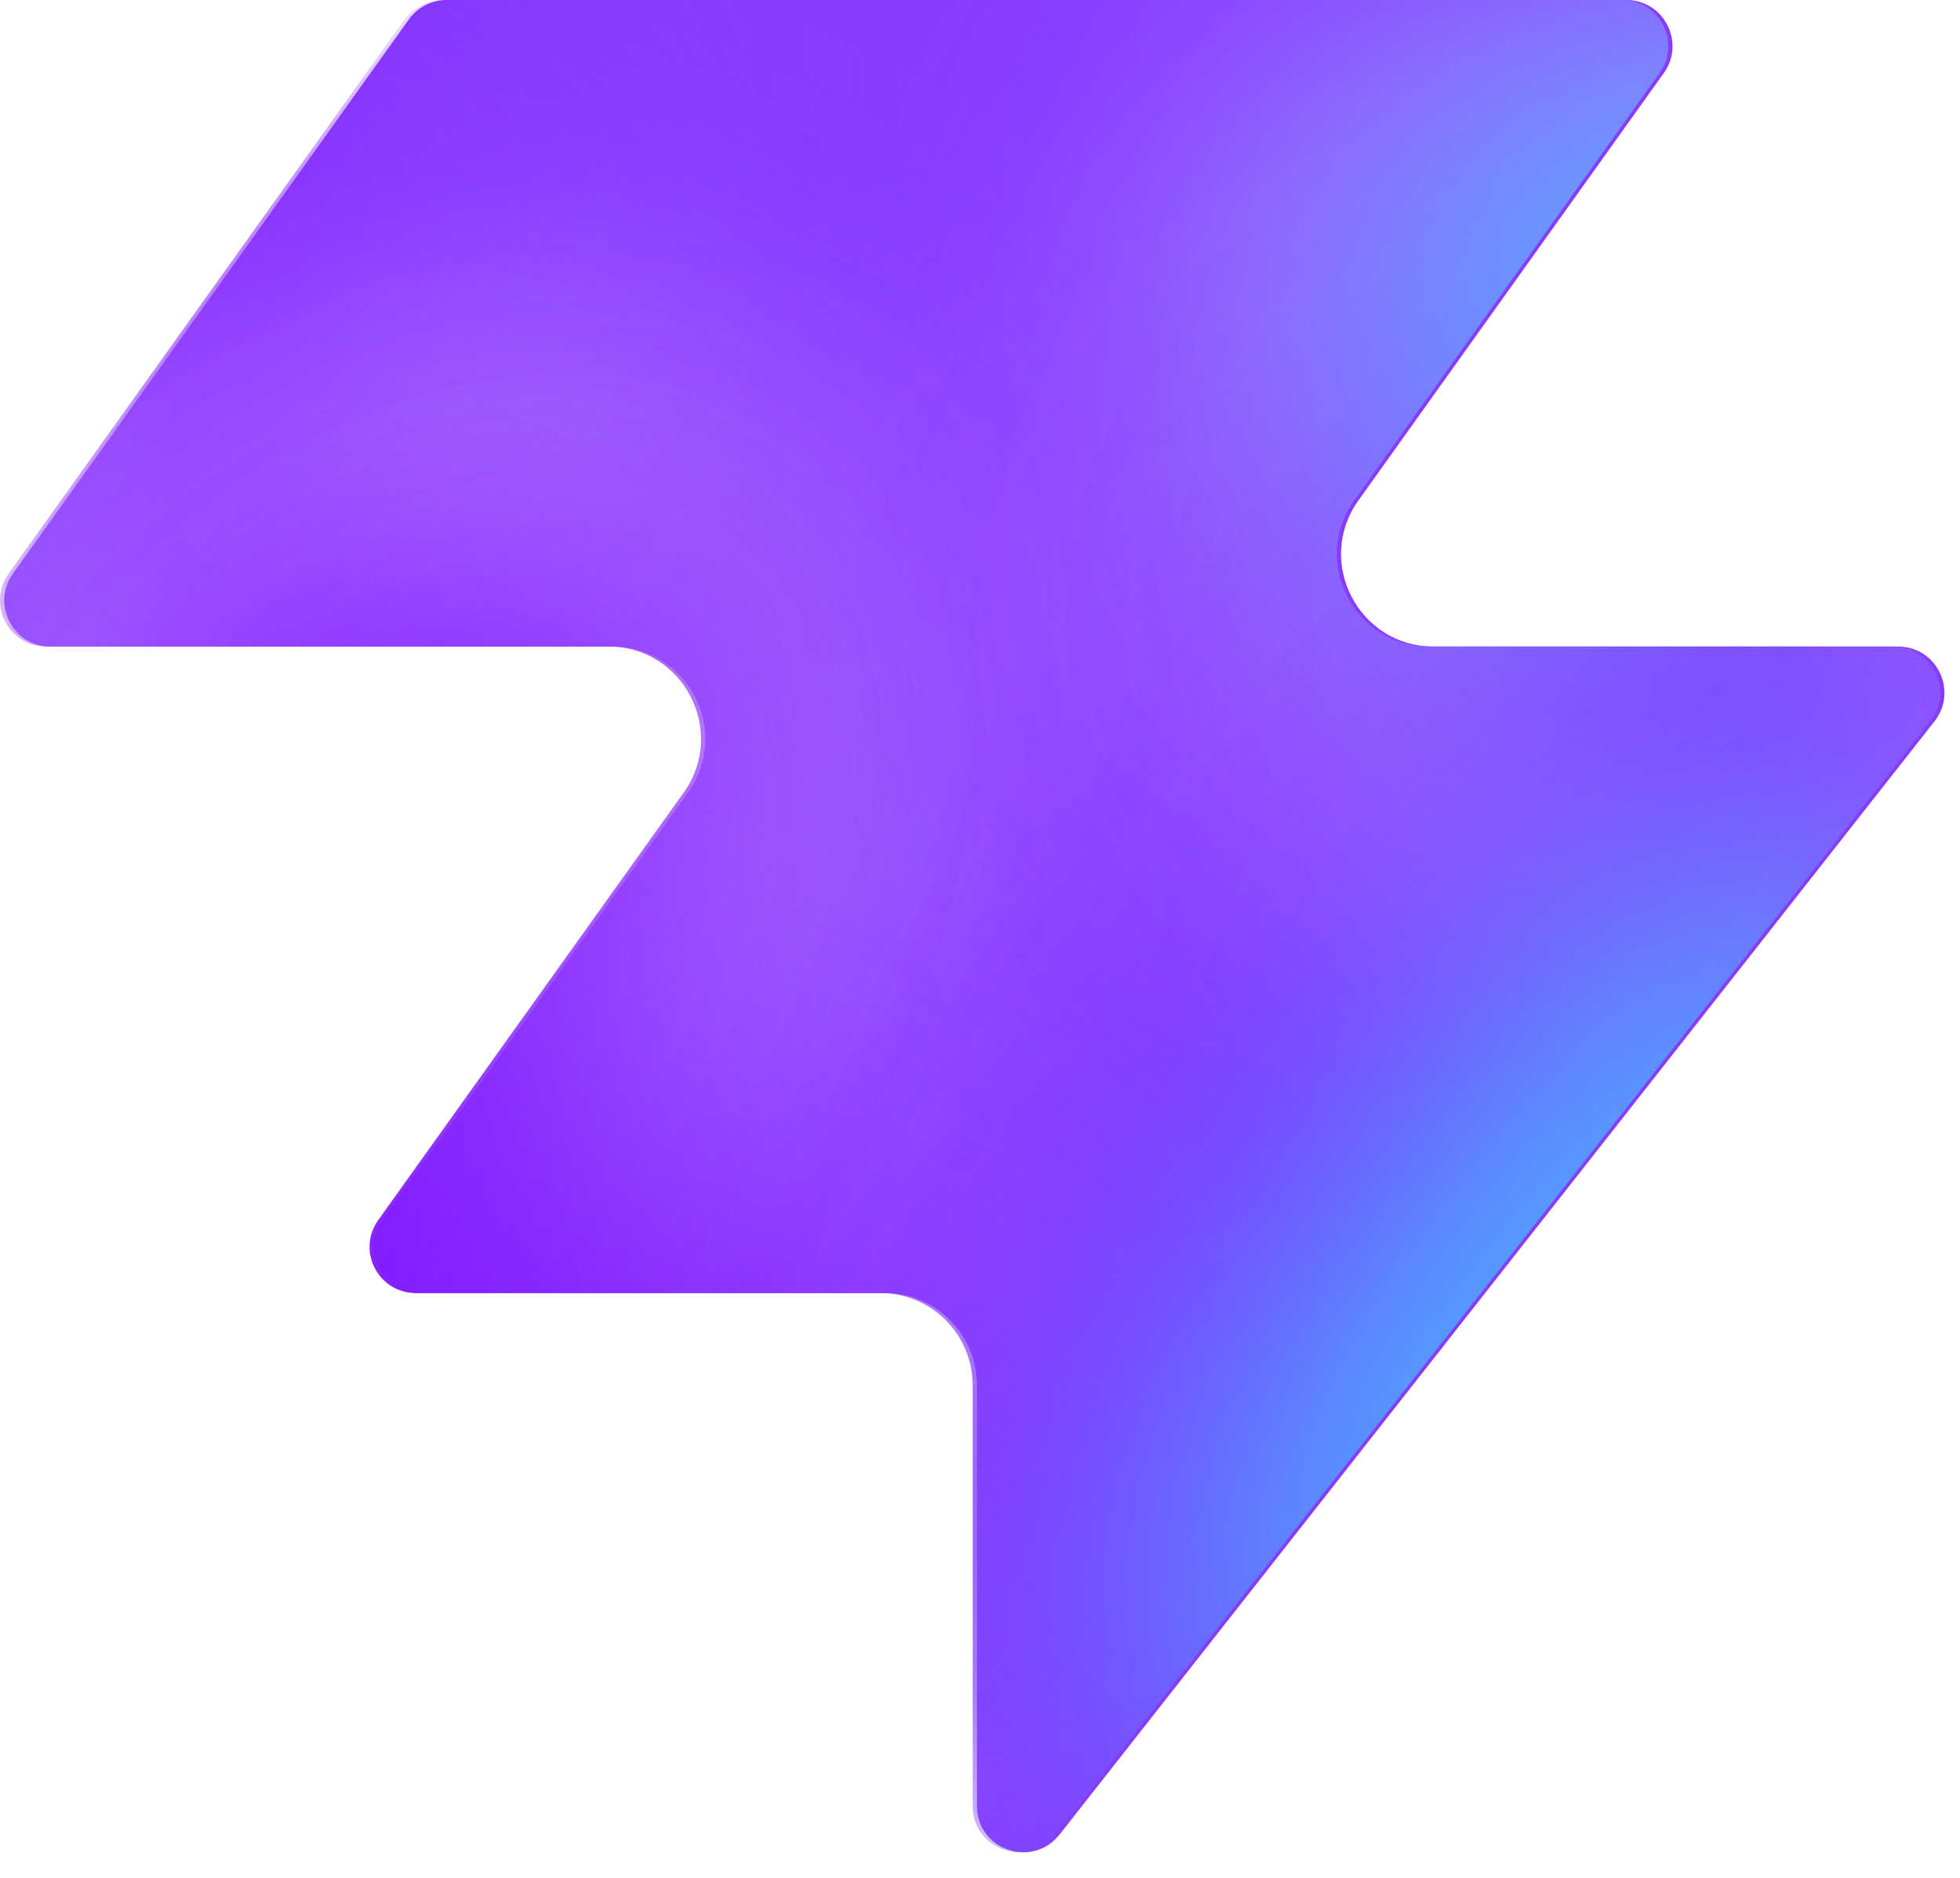
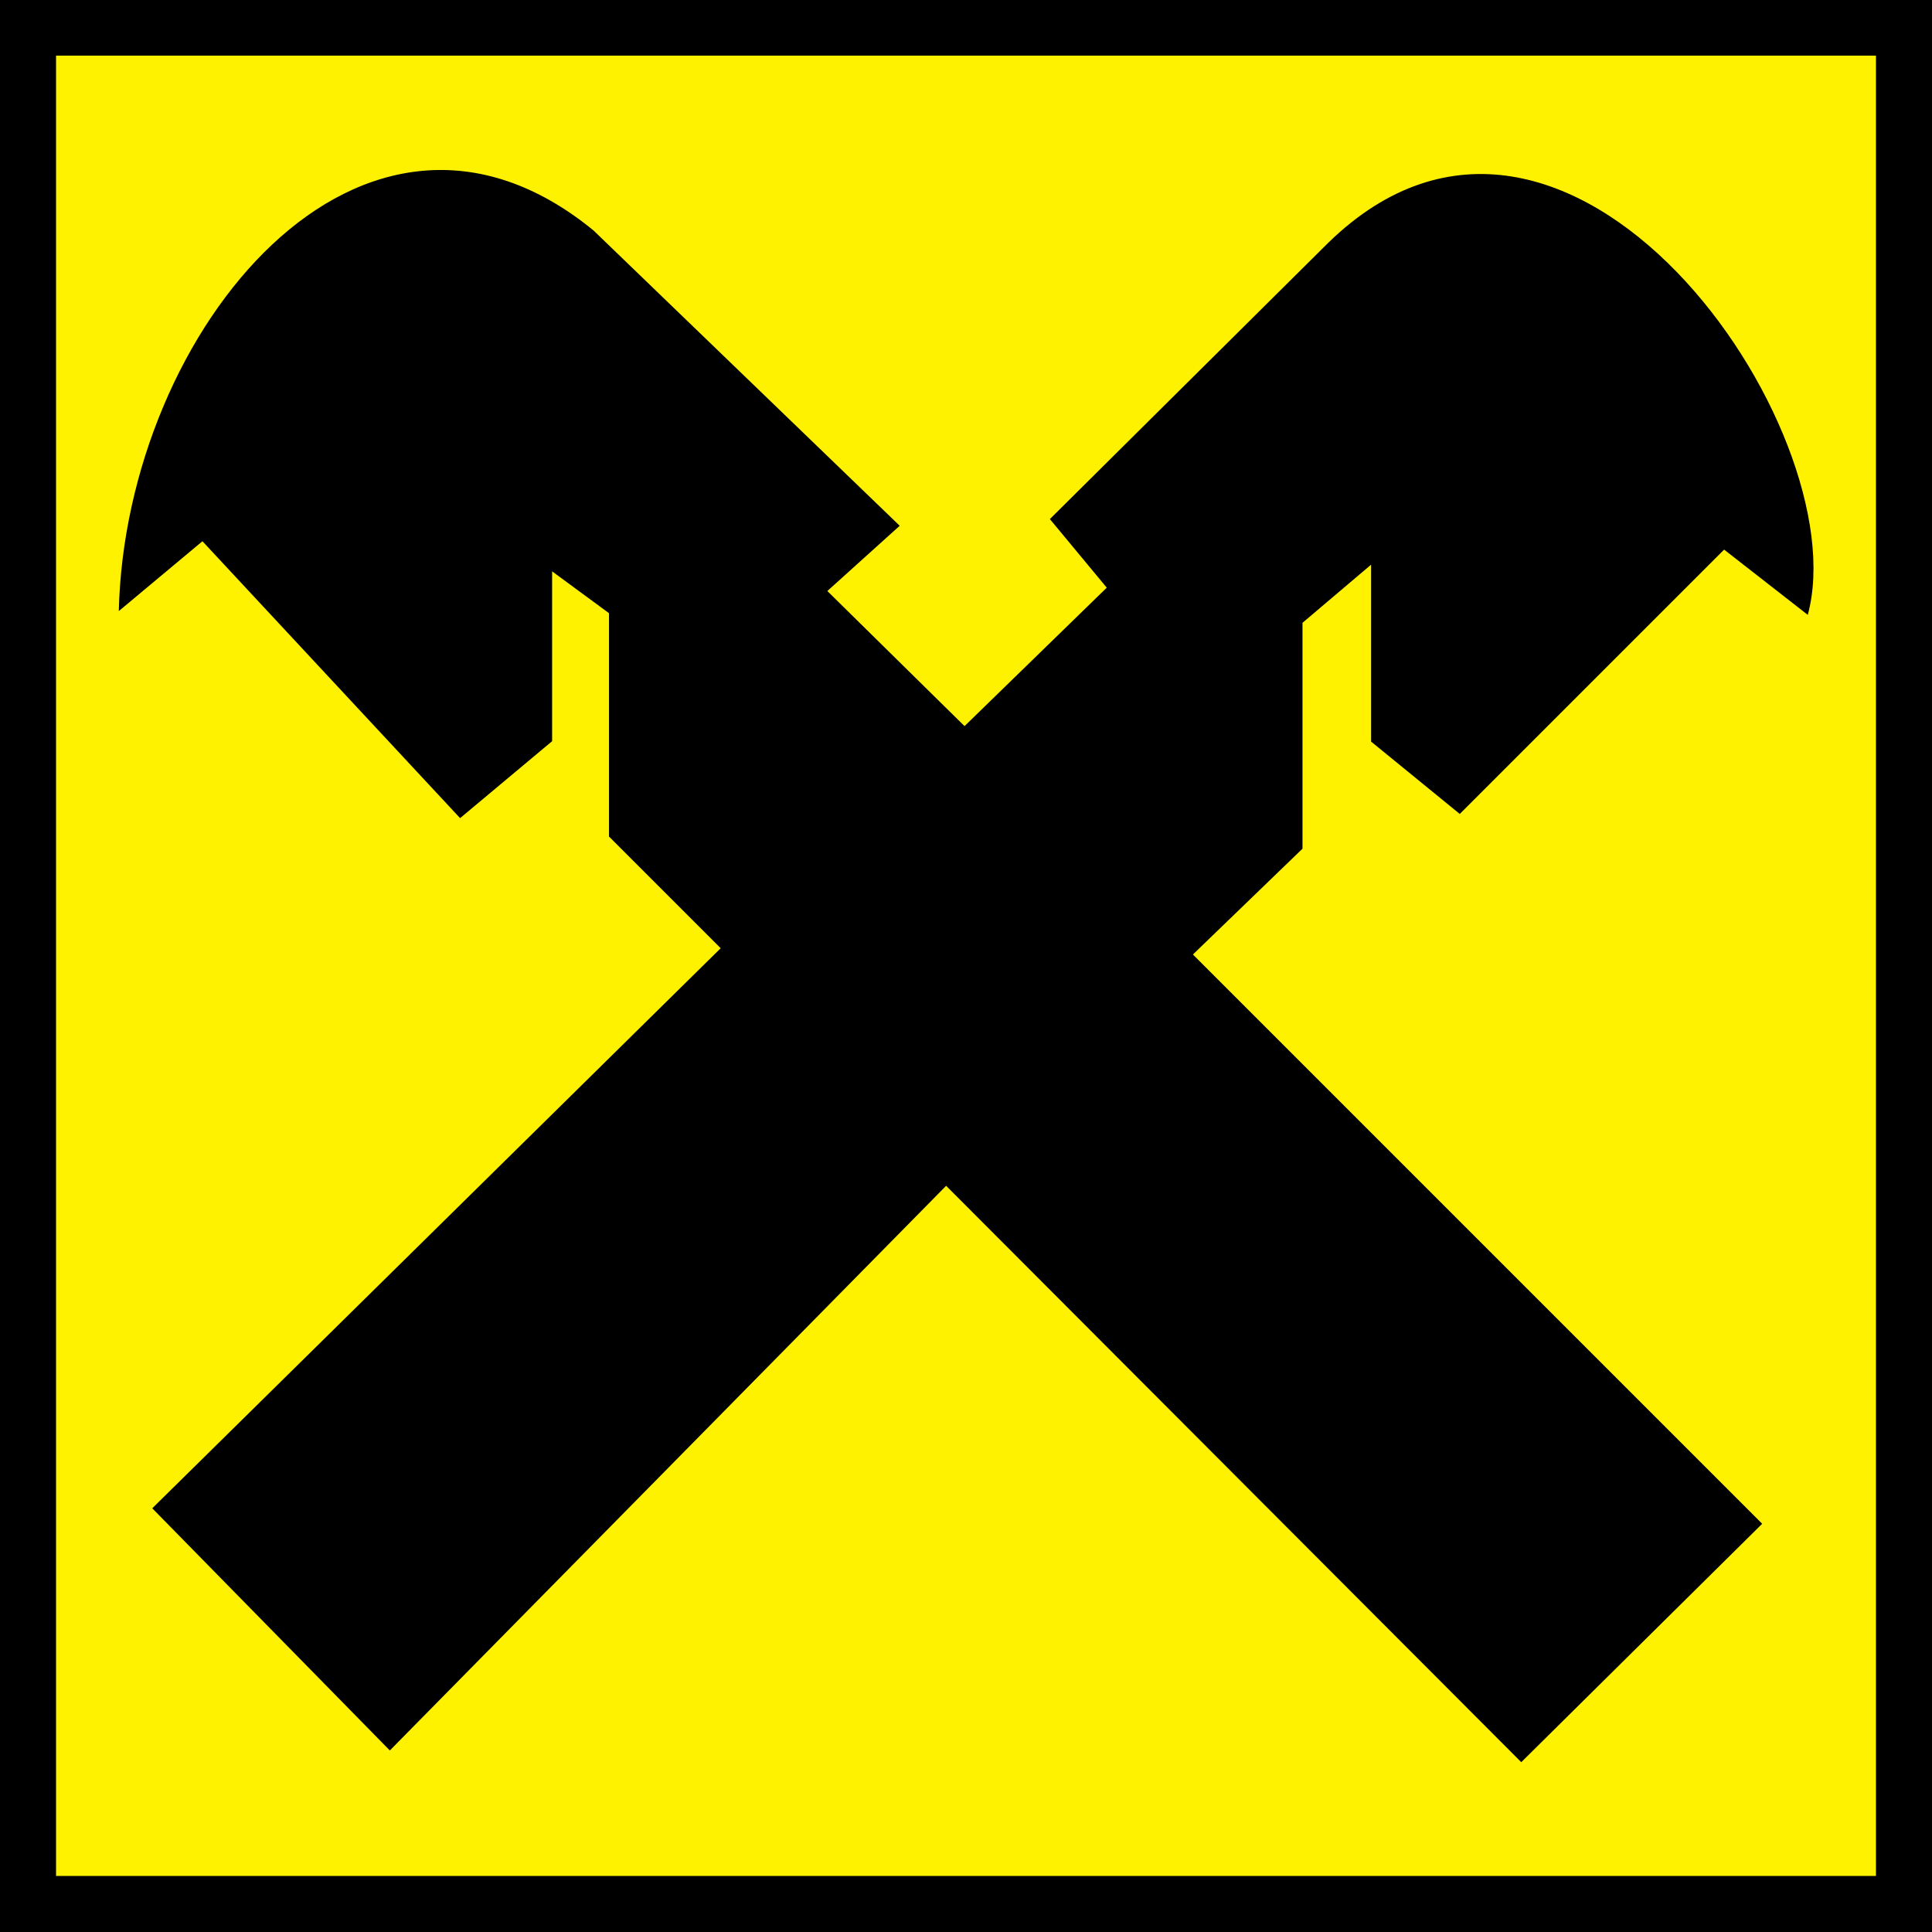
- <svg xmlns="http://www.w3.org/2000/svg" width="48" height="46" fill="none" viewBox="0 0 48 46">
-   <path fill="#863bff" d="M25.946 44.938c-.664.845-2.021.375-2.021-.698V33.937a2.26 2.26 0 0 0-2.262-2.262H10.287c-.92 0-1.456-1.04-.92-1.788l7.48-10.471c1.07-1.497 0-3.578-1.842-3.578H1.237c-.92 0-1.456-1.04-.92-1.788L10.013.474c.214-.297.556-.474.92-.474h28.894c.92 0 1.456 1.04.92 1.788l-7.48 10.471c-1.07 1.498 0 3.579 1.842 3.579h11.377c.943 0 1.473 1.088.89 1.83L25.947 44.94z" style="fill:#863bff;fill:color(display-p3 .525 .23 1);fill-opacity:1" />
-   <mask id="a" width="48" height="46" x="0" y="0" maskUnits="userSpaceOnUse" style="mask-type:alpha">
-     <path fill="#000" d="M25.842 44.938c-.664.844-2.021.375-2.021-.698V33.937a2.26 2.26 0 0 0-2.262-2.262H10.183c-.92 0-1.456-1.04-.92-1.788l7.48-10.471c1.07-1.498 0-3.579-1.842-3.579H1.133c-.92 0-1.456-1.04-.92-1.787L9.91.473c.214-.297.556-.474.92-.474h28.894c.92 0 1.456 1.04.92 1.788l-7.48 10.471c-1.07 1.498 0 3.578 1.842 3.578h11.377c.943 0 1.473 1.088.89 1.832L25.843 44.94z" style="fill:#000;fill-opacity:1" />
-   </mask>
-   <g mask="url(#a)">
-     <g filter="url(#b)">
-       <ellipse cx="5.508" cy="14.704" fill="#ede6ff" rx="5.508" ry="14.704" style="fill:#ede6ff;fill:color(display-p3 .927 .903 1);fill-opacity:1" transform="matrix(.00324 1 1 -.00324 -4.47 31.516)" />
-     </g>
-     <g filter="url(#c)">
-       <ellipse cx="10.399" cy="29.851" fill="#ede6ff" rx="10.399" ry="29.851" style="fill:#ede6ff;fill:color(display-p3 .927 .903 1);fill-opacity:1" transform="matrix(.00324 1 1 -.00324 -39.328 7.883)" />
-     </g>
-     <g filter="url(#d)">
-       <ellipse cx="5.508" cy="30.487" fill="#7e14ff" rx="5.508" ry="30.487" style="fill:#7e14ff;fill:color(display-p3 .492 .077 1);fill-opacity:1" transform="rotate(89.814 -25.913 -14.639)scale(1 -1)" />
-     </g>
-     <g filter="url(#e)">
-       <ellipse cx="5.508" cy="30.599" fill="#7e14ff" rx="5.508" ry="30.599" style="fill:#7e14ff;fill:color(display-p3 .492 .077 1);fill-opacity:1" transform="rotate(89.814 -32.644 -3.334)scale(1 -1)" />
-     </g>
-     <g filter="url(#f)">
-       <ellipse cx="5.508" cy="30.599" fill="#7e14ff" rx="5.508" ry="30.599" style="fill:#7e14ff;fill:color(display-p3 .492 .077 1);fill-opacity:1" transform="matrix(.00324 1 1 -.00324 -34.34 30.47)" />
-     </g>
-     <g filter="url(#g)">
-       <ellipse cx="14.072" cy="22.078" fill="#ede6ff" rx="14.072" ry="22.078" style="fill:#ede6ff;fill:color(display-p3 .927 .903 1);fill-opacity:1" transform="rotate(93.35 24.506 48.493)scale(-1 1)" />
-     </g>
-     <g filter="url(#h)">
-       <ellipse cx="3.47" cy="21.501" fill="#7e14ff" rx="3.47" ry="21.501" style="fill:#7e14ff;fill:color(display-p3 .492 .077 1);fill-opacity:1" transform="rotate(89.009 28.708 47.59)scale(-1 1)" />
-     </g>
-     <g filter="url(#i)">
-       <ellipse cx="3.47" cy="21.501" fill="#7e14ff" rx="3.47" ry="21.501" style="fill:#7e14ff;fill:color(display-p3 .492 .077 1);fill-opacity:1" transform="rotate(89.009 28.708 47.59)scale(-1 1)" />
-     </g>
-     <g filter="url(#j)">
-       <ellipse cx=".387" cy="8.972" fill="#7e14ff" rx="4.407" ry="29.108" style="fill:#7e14ff;fill:color(display-p3 .492 .077 1);fill-opacity:1" transform="rotate(39.51 .387 8.972)" />
-     </g>
-     <g filter="url(#k)">
-       <ellipse cx="47.523" cy="-6.092" fill="#7e14ff" rx="4.407" ry="29.108" style="fill:#7e14ff;fill:color(display-p3 .492 .077 1);fill-opacity:1" transform="rotate(37.892 47.523 -6.092)" />
-     </g>
-     <g filter="url(#l)">
-       <ellipse cx="41.412" cy="6.333" fill="#47bfff" rx="5.971" ry="9.665" style="fill:#47bfff;fill:color(display-p3 .28 .748 1);fill-opacity:1" transform="rotate(37.892 41.412 6.333)" />
-     </g>
-     <g filter="url(#m)">
-       <ellipse cx="-1.879" cy="38.332" fill="#7e14ff" rx="4.407" ry="29.108" style="fill:#7e14ff;fill:color(display-p3 .492 .077 1);fill-opacity:1" transform="rotate(37.892 -1.88 38.332)" />
-     </g>
-     <g filter="url(#n)">
-       <ellipse cx="-1.879" cy="38.332" fill="#7e14ff" rx="4.407" ry="29.108" style="fill:#7e14ff;fill:color(display-p3 .492 .077 1);fill-opacity:1" transform="rotate(37.892 -1.88 38.332)" />
-     </g>
-     <g filter="url(#o)">
-       <ellipse cx="35.651" cy="29.907" fill="#7e14ff" rx="4.407" ry="29.108" style="fill:#7e14ff;fill:color(display-p3 .492 .077 1);fill-opacity:1" transform="rotate(37.892 35.651 29.907)" />
-     </g>
-     <g filter="url(#p)">
-       <ellipse cx="38.418" cy="32.4" fill="#47bfff" rx="5.971" ry="15.297" style="fill:#47bfff;fill:color(display-p3 .28 .748 1);fill-opacity:1" transform="rotate(37.892 38.418 32.4)" />
-     </g>
-   </g>
+ <svg xmlns="http://www.w3.org/2000/svg" id="Raiffeisen-icon" viewBox="0 0 46.19 46.19">
  <defs>
-     <filter id="b" width="60.045" height="41.654" x="-19.77" y="16.149" color-interpolation-filters="sRGB" filterUnits="userSpaceOnUse">
-       <feFlood flood-opacity="0" result="BackgroundImageFix" />
-       <feBlend in="SourceGraphic" in2="BackgroundImageFix" result="shape" />
-       <feGaussianBlur result="effect1_foregroundBlur_2002_17158" stdDeviation="7.659" />
-     </filter>
-     <filter id="c" width="90.34" height="51.437" x="-54.613" y="-7.533" color-interpolation-filters="sRGB" filterUnits="userSpaceOnUse">
-       <feFlood flood-opacity="0" result="BackgroundImageFix" />
-       <feBlend in="SourceGraphic" in2="BackgroundImageFix" result="shape" />
-       <feGaussianBlur result="effect1_foregroundBlur_2002_17158" stdDeviation="7.659" />
-     </filter>
-     <filter id="d" width="79.355" height="29.4" x="-49.64" y="2.03" color-interpolation-filters="sRGB" filterUnits="userSpaceOnUse">
-       <feFlood flood-opacity="0" result="BackgroundImageFix" />
-       <feBlend in="SourceGraphic" in2="BackgroundImageFix" result="shape" />
-       <feGaussianBlur result="effect1_foregroundBlur_2002_17158" stdDeviation="4.596" />
-     </filter>
-     <filter id="e" width="79.579" height="29.4" x="-45.045" y="20.029" color-interpolation-filters="sRGB" filterUnits="userSpaceOnUse">
-       <feFlood flood-opacity="0" result="BackgroundImageFix" />
-       <feBlend in="SourceGraphic" in2="BackgroundImageFix" result="shape" />
-       <feGaussianBlur result="effect1_foregroundBlur_2002_17158" stdDeviation="4.596" />
-     </filter>
-     <filter id="f" width="79.579" height="29.4" x="-43.513" y="21.178" color-interpolation-filters="sRGB" filterUnits="userSpaceOnUse">
-       <feFlood flood-opacity="0" result="BackgroundImageFix" />
-       <feBlend in="SourceGraphic" in2="BackgroundImageFix" result="shape" />
-       <feGaussianBlur result="effect1_foregroundBlur_2002_17158" stdDeviation="4.596" />
-     </filter>
-     <filter id="g" width="74.749" height="58.852" x="15.756" y="-17.901" color-interpolation-filters="sRGB" filterUnits="userSpaceOnUse">
-       <feFlood flood-opacity="0" result="BackgroundImageFix" />
-       <feBlend in="SourceGraphic" in2="BackgroundImageFix" result="shape" />
-       <feGaussianBlur result="effect1_foregroundBlur_2002_17158" stdDeviation="7.659" />
-     </filter>
-     <filter id="h" width="61.377" height="25.362" x="23.548" y="2.284" color-interpolation-filters="sRGB" filterUnits="userSpaceOnUse">
-       <feFlood flood-opacity="0" result="BackgroundImageFix" />
-       <feBlend in="SourceGraphic" in2="BackgroundImageFix" result="shape" />
-       <feGaussianBlur result="effect1_foregroundBlur_2002_17158" stdDeviation="4.596" />
-     </filter>
-     <filter id="i" width="61.377" height="25.362" x="23.548" y="2.284" color-interpolation-filters="sRGB" filterUnits="userSpaceOnUse">
-       <feFlood flood-opacity="0" result="BackgroundImageFix" />
-       <feBlend in="SourceGraphic" in2="BackgroundImageFix" result="shape" />
-       <feGaussianBlur result="effect1_foregroundBlur_2002_17158" stdDeviation="4.596" />
-     </filter>
-     <filter id="j" width="56.045" height="63.649" x="-27.636" y="-22.853" color-interpolation-filters="sRGB" filterUnits="userSpaceOnUse">
-       <feFlood flood-opacity="0" result="BackgroundImageFix" />
-       <feBlend in="SourceGraphic" in2="BackgroundImageFix" result="shape" />
-       <feGaussianBlur result="effect1_foregroundBlur_2002_17158" stdDeviation="4.596" />
-     </filter>
-     <filter id="k" width="54.814" height="64.646" x="20.116" y="-38.415" color-interpolation-filters="sRGB" filterUnits="userSpaceOnUse">
-       <feFlood flood-opacity="0" result="BackgroundImageFix" />
-       <feBlend in="SourceGraphic" in2="BackgroundImageFix" result="shape" />
-       <feGaussianBlur result="effect1_foregroundBlur_2002_17158" stdDeviation="4.596" />
-     </filter>
-     <filter id="l" width="33.541" height="35.313" x="24.641" y="-11.323" color-interpolation-filters="sRGB" filterUnits="userSpaceOnUse">
-       <feFlood flood-opacity="0" result="BackgroundImageFix" />
-       <feBlend in="SourceGraphic" in2="BackgroundImageFix" result="shape" />
-       <feGaussianBlur result="effect1_foregroundBlur_2002_17158" stdDeviation="4.596" />
-     </filter>
-     <filter id="m" width="54.814" height="64.646" x="-29.286" y="6.009" color-interpolation-filters="sRGB" filterUnits="userSpaceOnUse">
-       <feFlood flood-opacity="0" result="BackgroundImageFix" />
-       <feBlend in="SourceGraphic" in2="BackgroundImageFix" result="shape" />
-       <feGaussianBlur result="effect1_foregroundBlur_2002_17158" stdDeviation="4.596" />
-     </filter>
-     <filter id="n" width="54.814" height="64.646" x="-29.286" y="6.009" color-interpolation-filters="sRGB" filterUnits="userSpaceOnUse">
-       <feFlood flood-opacity="0" result="BackgroundImageFix" />
-       <feBlend in="SourceGraphic" in2="BackgroundImageFix" result="shape" />
-       <feGaussianBlur result="effect1_foregroundBlur_2002_17158" stdDeviation="4.596" />
-     </filter>
-     <filter id="o" width="54.814" height="64.646" x="8.244" y="-2.416" color-interpolation-filters="sRGB" filterUnits="userSpaceOnUse">
-       <feFlood flood-opacity="0" result="BackgroundImageFix" />
-       <feBlend in="SourceGraphic" in2="BackgroundImageFix" result="shape" />
-       <feGaussianBlur result="effect1_foregroundBlur_2002_17158" stdDeviation="4.596" />
-     </filter>
-     <filter id="p" width="39.409" height="43.623" x="18.713" y="10.588" color-interpolation-filters="sRGB" filterUnits="userSpaceOnUse">
-       <feFlood flood-opacity="0" result="BackgroundImageFix" />
-       <feBlend in="SourceGraphic" in2="BackgroundImageFix" result="shape" />
-       <feGaussianBlur result="effect1_foregroundBlur_2002_17158" stdDeviation="4.596" />
-     </filter>
+     <style>.cls-1{fill:#fff200;}</style>
  </defs>
+   <polygon id="_03" data-name="03" points="0 0 46.19 0 46.19 46.19 0 46.19 0 0" />
+   <polygon id="_02" data-name="02" class="cls-1" points="1.34 1.33 44.85 1.33 44.85 44.85 1.34 44.85 1.34 1.33" />
+   <path id="_01" data-name="01" d="M3.64,36.06l5.68,5.79,13.3-13.5L36.37,42.13l5.76-5.7L28.52,22.82l2.62-2.53v-5.4l1.64-1.39v4.23l2.12,1.73,6.32-6.32,2,1.56c1.2-4.42-5.73-14.47-11.46-8.9L25.1,12.41l1.36,1.64-3.4,3.31-3.28-3.23,1.73-1.56L14.19,5.51C8.68,1,3,7.88,2.84,14.61l2-1.67L11,19.56l2.2-1.84V13.66l1.36,1V20l2.67,2.67L3.64,36.06Z" />
</svg>
